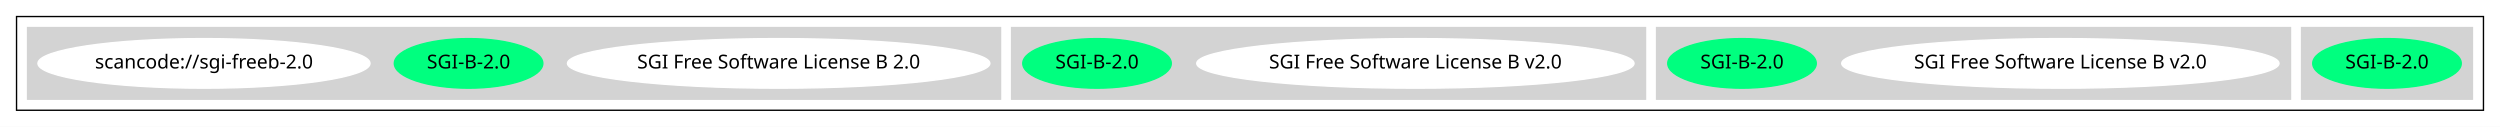
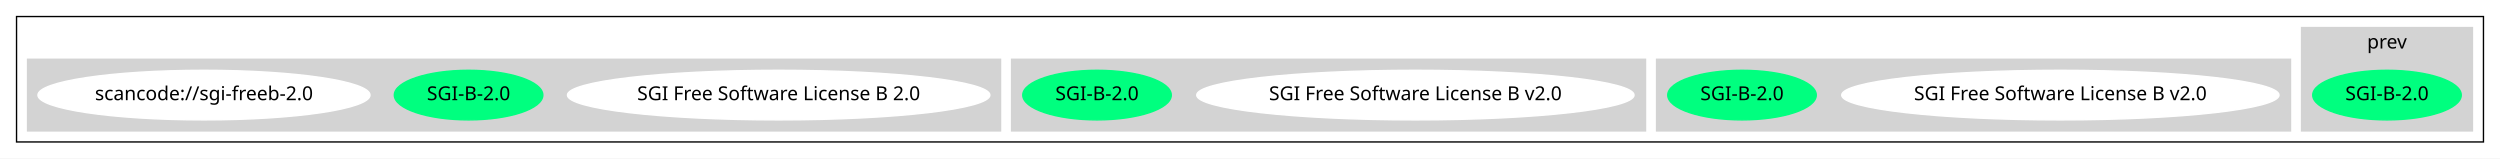
- <svg xmlns="http://www.w3.org/2000/svg" width="1814pt" height="92pt" viewBox="0.00 0.00 1814.00 92.00">
-   <g id="graph0" class="graph" transform="scale(1 1) rotate(0) translate(4 88)">
-     <polygon fill="white" stroke="transparent" points="-4,4 -4,-88 1810,-88 1810,4 -4,4" />
+ <svg xmlns="http://www.w3.org/2000/svg" width="1814pt" height="115pt" viewBox="0.00 0.00 1814.00 115.00">
+   <g id="graph0" class="graph" transform="scale(1 1) rotate(0) translate(4 111)">
+     <polygon fill="white" stroke="transparent" points="-4,4 -4,-111 1810,-111 1810,4 -4,4" />
    <g id="clust1" class="cluster">
-       <polygon fill="none" stroke="black" points="8,-8 8,-76 1798,-76 1798,-8 8,-8" />
+       <polygon fill="none" stroke="black" points="8,-8 8,-99 1798,-99 1798,-8 8,-8" />
    </g>
    <g id="clust2" class="cluster">
-       <polygon fill="lightgray" stroke="lightgray" points="1666,-16 1666,-68 1790,-68 1790,-16 1666,-16" />
+       <polygon fill="lightgray" stroke="lightgray" points="1666,-16 1666,-91 1790,-91 1790,-16 1666,-16" />
+       <text text-anchor="middle" x="1728" y="-75.8" font-family="Times-Roman" font-size="14.00">prev</text>
    </g>
    <g id="clust3" class="cluster">
      <polygon fill="lightgray" stroke="lightgray" points="1198,-16 1198,-68 1658,-68 1658,-16 1198,-16" />
    </g>
    <g id="clust4" class="cluster">
      <polygon fill="lightgray" stroke="lightgray" points="730,-16 730,-68 1190,-68 1190,-16 730,-16" />
    </g>
    <g id="clust5" class="cluster">
      <polygon fill="lightgray" stroke="lightgray" points="16,-16 16,-68 722,-68 722,-16 16,-16" />
    </g>
    <g id="node1" class="node">
      <ellipse fill="springgreen" stroke="springgreen" cx="1728" cy="-42" rx="53.89" ry="18" />
      <text text-anchor="middle" x="1728" y="-38.3" font-family="Times-Roman" font-size="14.00">SGI-B-2.0</text>
    </g>
    <g id="node2" class="node">
      <ellipse fill="white" stroke="white" cx="1491" cy="-42" rx="158.67" ry="18" />
      <text text-anchor="middle" x="1491" y="-38.3" font-family="Times-Roman" font-size="14.00">SGI Free Software License B v2.0</text>
    </g>
    <g id="node3" class="node">
      <ellipse fill="springgreen" stroke="springgreen" cx="1260" cy="-42" rx="53.89" ry="18" />
      <text text-anchor="middle" x="1260" y="-38.3" font-family="Times-Roman" font-size="14.00">SGI-B-2.0</text>
    </g>
    <g id="node4" class="node">
      <ellipse fill="white" stroke="white" cx="1023" cy="-42" rx="158.67" ry="18" />
      <text text-anchor="middle" x="1023" y="-38.3" font-family="Times-Roman" font-size="14.00">SGI Free Software License B v2.0</text>
    </g>
    <g id="node5" class="node">
      <ellipse fill="springgreen" stroke="springgreen" cx="792" cy="-42" rx="53.89" ry="18" />
      <text text-anchor="middle" x="792" y="-38.3" font-family="Times-Roman" font-size="14.00">SGI-B-2.0</text>
    </g>
    <g id="node6" class="node">
      <ellipse fill="white" stroke="white" cx="561" cy="-42" rx="153.27" ry="18" />
      <text text-anchor="middle" x="561" y="-38.3" font-family="Times-Roman" font-size="14.00">SGI Free Software License B 2.0</text>
    </g>
    <g id="node7" class="node">
      <ellipse fill="springgreen" stroke="springgreen" cx="336" cy="-42" rx="53.89" ry="18" />
      <text text-anchor="middle" x="336" y="-38.3" font-family="Times-Roman" font-size="14.00">SGI-B-2.0</text>
    </g>
    <g id="node8" class="node">
      <ellipse fill="white" stroke="white" cx="144" cy="-42" rx="120.48" ry="18" />
      <text text-anchor="middle" x="144" y="-38.3" font-family="Times-Roman" font-size="14.00">scancode://sgi-freeb-2.0</text>
    </g>
  </g>
</svg>
